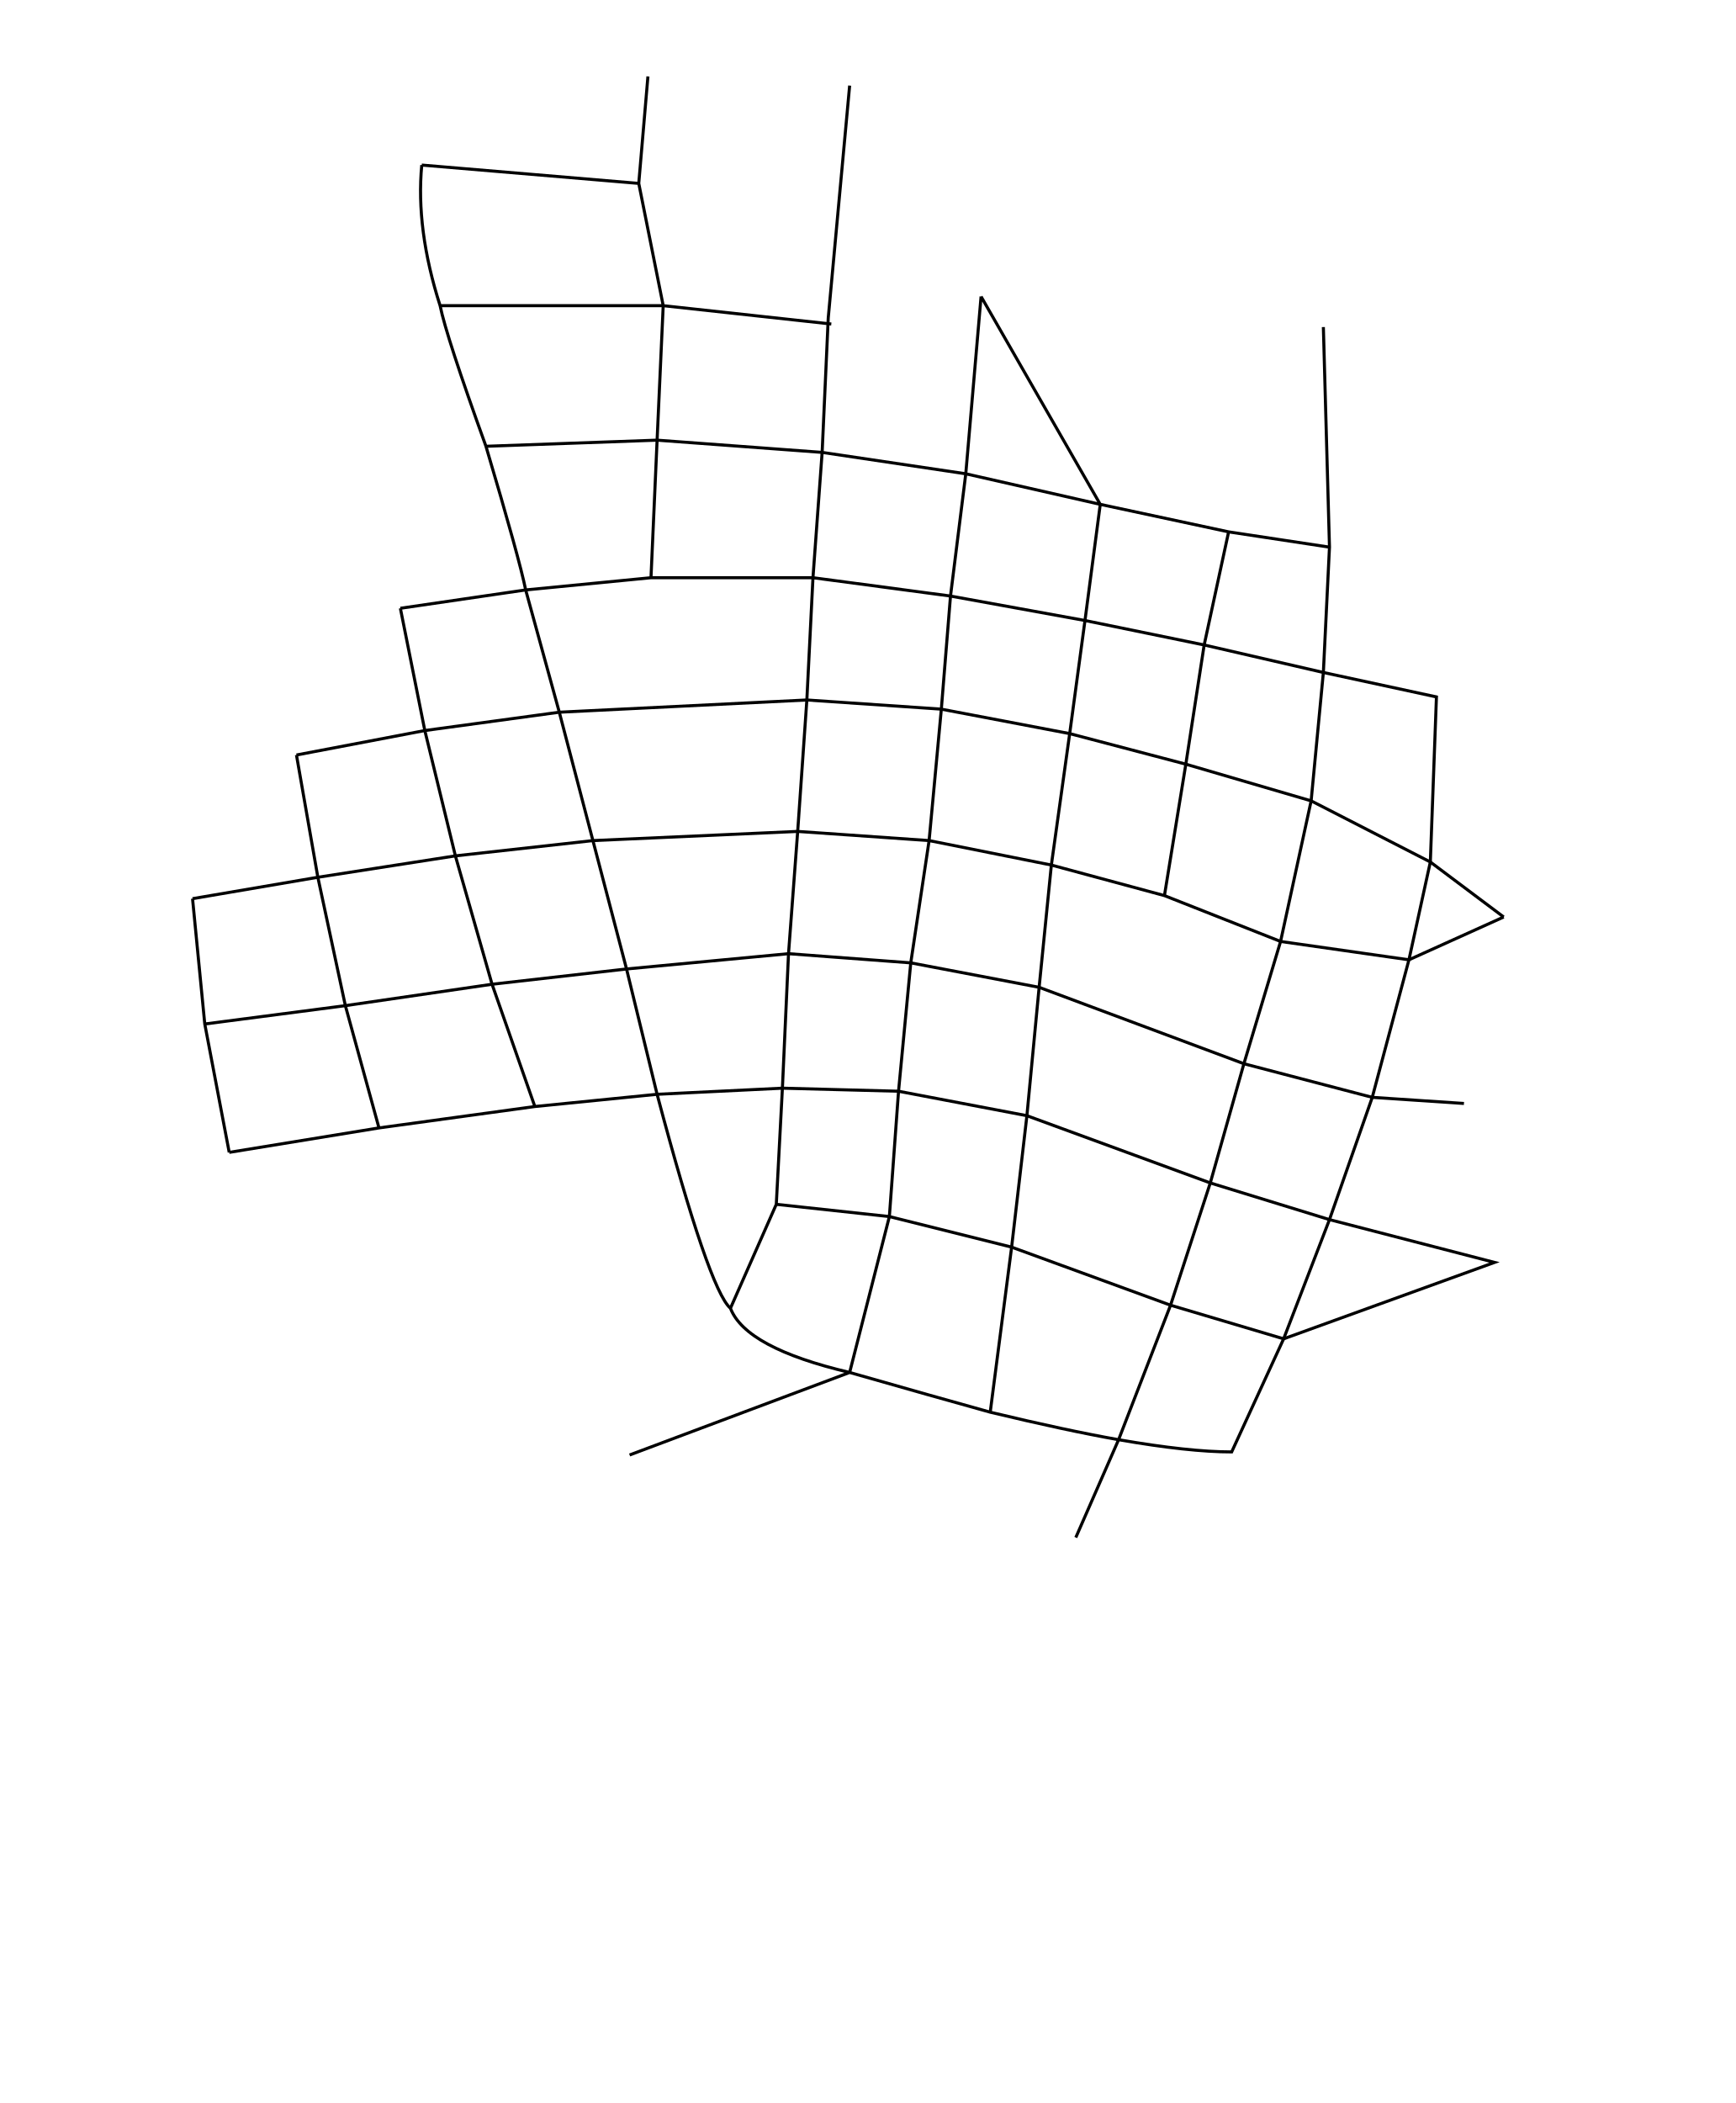
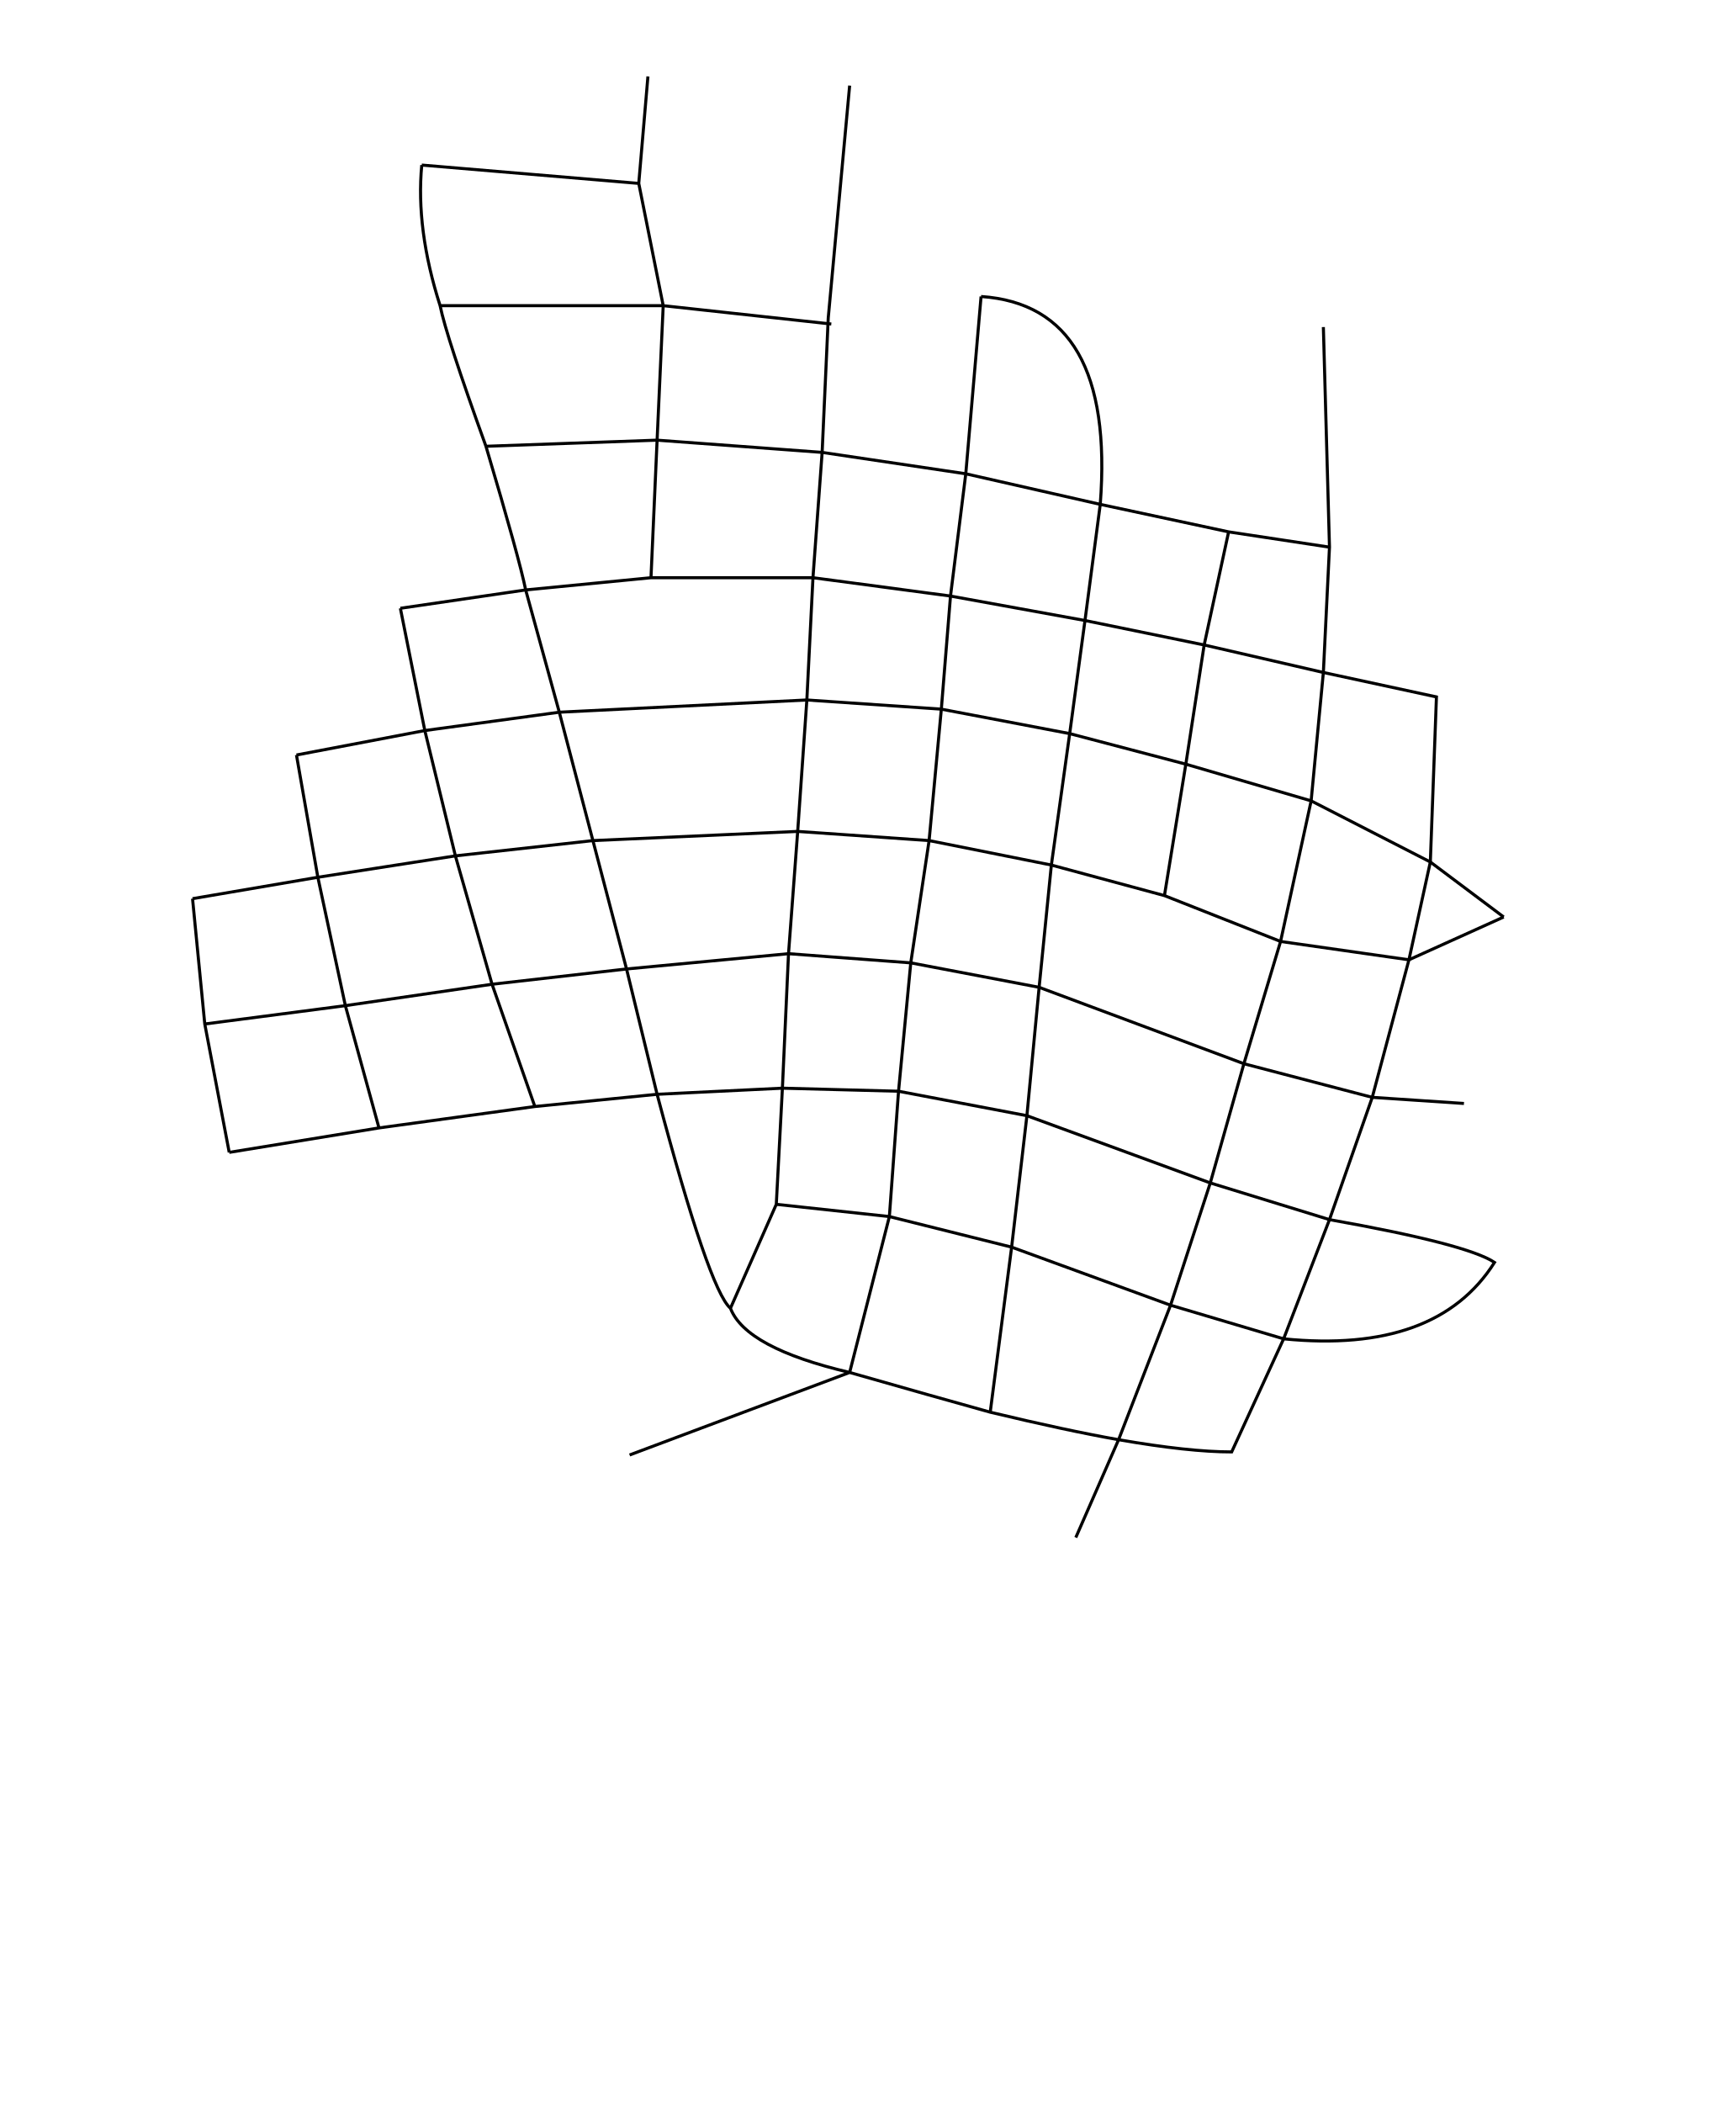
<svg xmlns="http://www.w3.org/2000/svg" width="568" height="688">
-   <path d="  M 138 054 Q 136 75 144 100 Q 146 110 159 146 Q 170 183 172 193 L 183 233 L 194 275 L 205 317 L 215 358 Q 232 422 239 428 Q 244 441 278 449 Q 306 457 324 462 Q 349 468 366 471 Q 389 475 403 475  L 420 438 L 435 399 L 449 359 L 461 314 L 468 282 L 470 228 L 433 220 L 394 211 L 355 203 L 311 195 L 266 189 L 213 189 L 172 193 L 131 199  M 138 54 L 209 60  M 212 25 L 209 60 L 217 100 L 215 144 L 213 189  M 144 100 L 217 100 L 272 106  M 159 146 L 215 144 L 269 148 L 316 155 L 360 165 L 402 174 L 435 179  M 278 28 L 271 104 L 269 148 L 266 189 L 264 229 L 261 272 L 258 312 L 256 356 L 254 394 L 239 428  M 321 97 L 316 155 L 311 195 L 308 232 L 304 275 L 298 315 L 294 357 L 291 398 L 278 449 L 206 476  M 321 97 L 360 165 L 355 203 L 350 240 L 344 283 L 340 323 L 336 365 L 331 408 L 324 462  M 402 174 L 394 211 L 388 250 L 381 293  M 433 107 L 435 179 L 433 220 L 429 262 L 419 308 L 407 348 L 396 387 L 383 427 L 366 471 L 352 503  " stroke-width="1" stroke="#000" fill="none" />
+   <path d="  M 138 054 Q 136 75 144 100 Q 146 110 159 146 Q 170 183 172 193 L 183 233 L 194 275 L 205 317 L 215 358 Q 232 422 239 428 Q 244 441 278 449 Q 306 457 324 462 Q 349 468 366 471 Q 389 475 403 475  L 420 438 L 435 399 L 449 359 L 461 314 L 468 282 L 470 228 L 433 220 L 394 211 L 355 203 L 311 195 L 266 189 L 213 189 L 172 193 L 131 199  M 138 54 L 209 60  M 212 25 L 209 60 L 217 100 L 215 144 L 213 189  M 144 100 L 217 100 L 272 106  M 159 146 L 215 144 L 269 148 L 316 155 L 360 165 L 402 174 L 435 179  M 278 28 L 271 104 L 269 148 L 266 189 L 264 229 L 261 272 L 258 312 L 256 356 L 254 394 L 239 428  M 321 97 L 316 155 L 311 195 L 308 232 L 304 275 L 298 315 L 294 357 L 291 398 L 278 449 L 206 476  M 321 97 Q 365 100 360 165 L 355 203 L 350 240 L 344 283 L 340 323 L 336 365 L 331 408 L 324 462  M 402 174 L 394 211 L 388 250 L 381 293  M 433 107 L 435 179 L 433 220 L 429 262 L 419 308 L 407 348 L 396 387 L 383 427 L 366 471 L 352 503  " stroke-width="1" stroke="#000" fill="none" />
  <path d="  M 63 294 L 67 335 L 75 377  M 97 247 L 104 287 L 113 329 L 124 369  M 131 199 L 139 239 L 149 280 L 161 322 L 175 362  " stroke-width="1" stroke="#000" fill="none" />
-   <path d="  M 97 247 L 139 239 L 183 233 L 264 229 L 308 232 L 350 240 L 388 250 L 429 262 L 468 282 L 492 300  M 63 294 L 104 287 L 149 280 L 194 275 L 261 272 L 304 275 L 344 283 L 381 293 L 419 308 L 461 314 L 492 300  M 67 335 L 113 329 L 161 322 L 205 317 L 258 312 L 298 315 L 340 323 L 407 348 L 449 359 L 479 361  M 75 377 L 124 369 L 175 362 L 215 358 L 256 356 L 294 357 L 336 365 L 396 387 L 435 399 L 489 413 L 420 438 L 383 427 L 331 408 L 291 398 L 254 394  " stroke-width="1" stroke="#000" fill="none" />
+   <path d="  M 97 247 L 139 239 L 183 233 L 264 229 L 308 232 L 350 240 L 388 250 L 429 262 L 468 282 L 492 300  M 63 294 L 104 287 L 149 280 L 194 275 L 261 272 L 304 275 L 344 283 L 381 293 L 419 308 L 461 314 L 492 300  M 67 335 L 113 329 L 161 322 L 205 317 L 258 312 L 298 315 L 340 323 L 407 348 L 449 359 L 479 361  M 75 377 L 124 369 L 175 362 L 215 358 L 256 356 L 294 357 L 336 365 L 396 387 L 435 399 Q 480 407 489 413 Q 470 443 420 438 L 383 427 L 331 408 L 291 398 L 254 394  " stroke-width="1" stroke="#000" fill="none" />
</svg>
